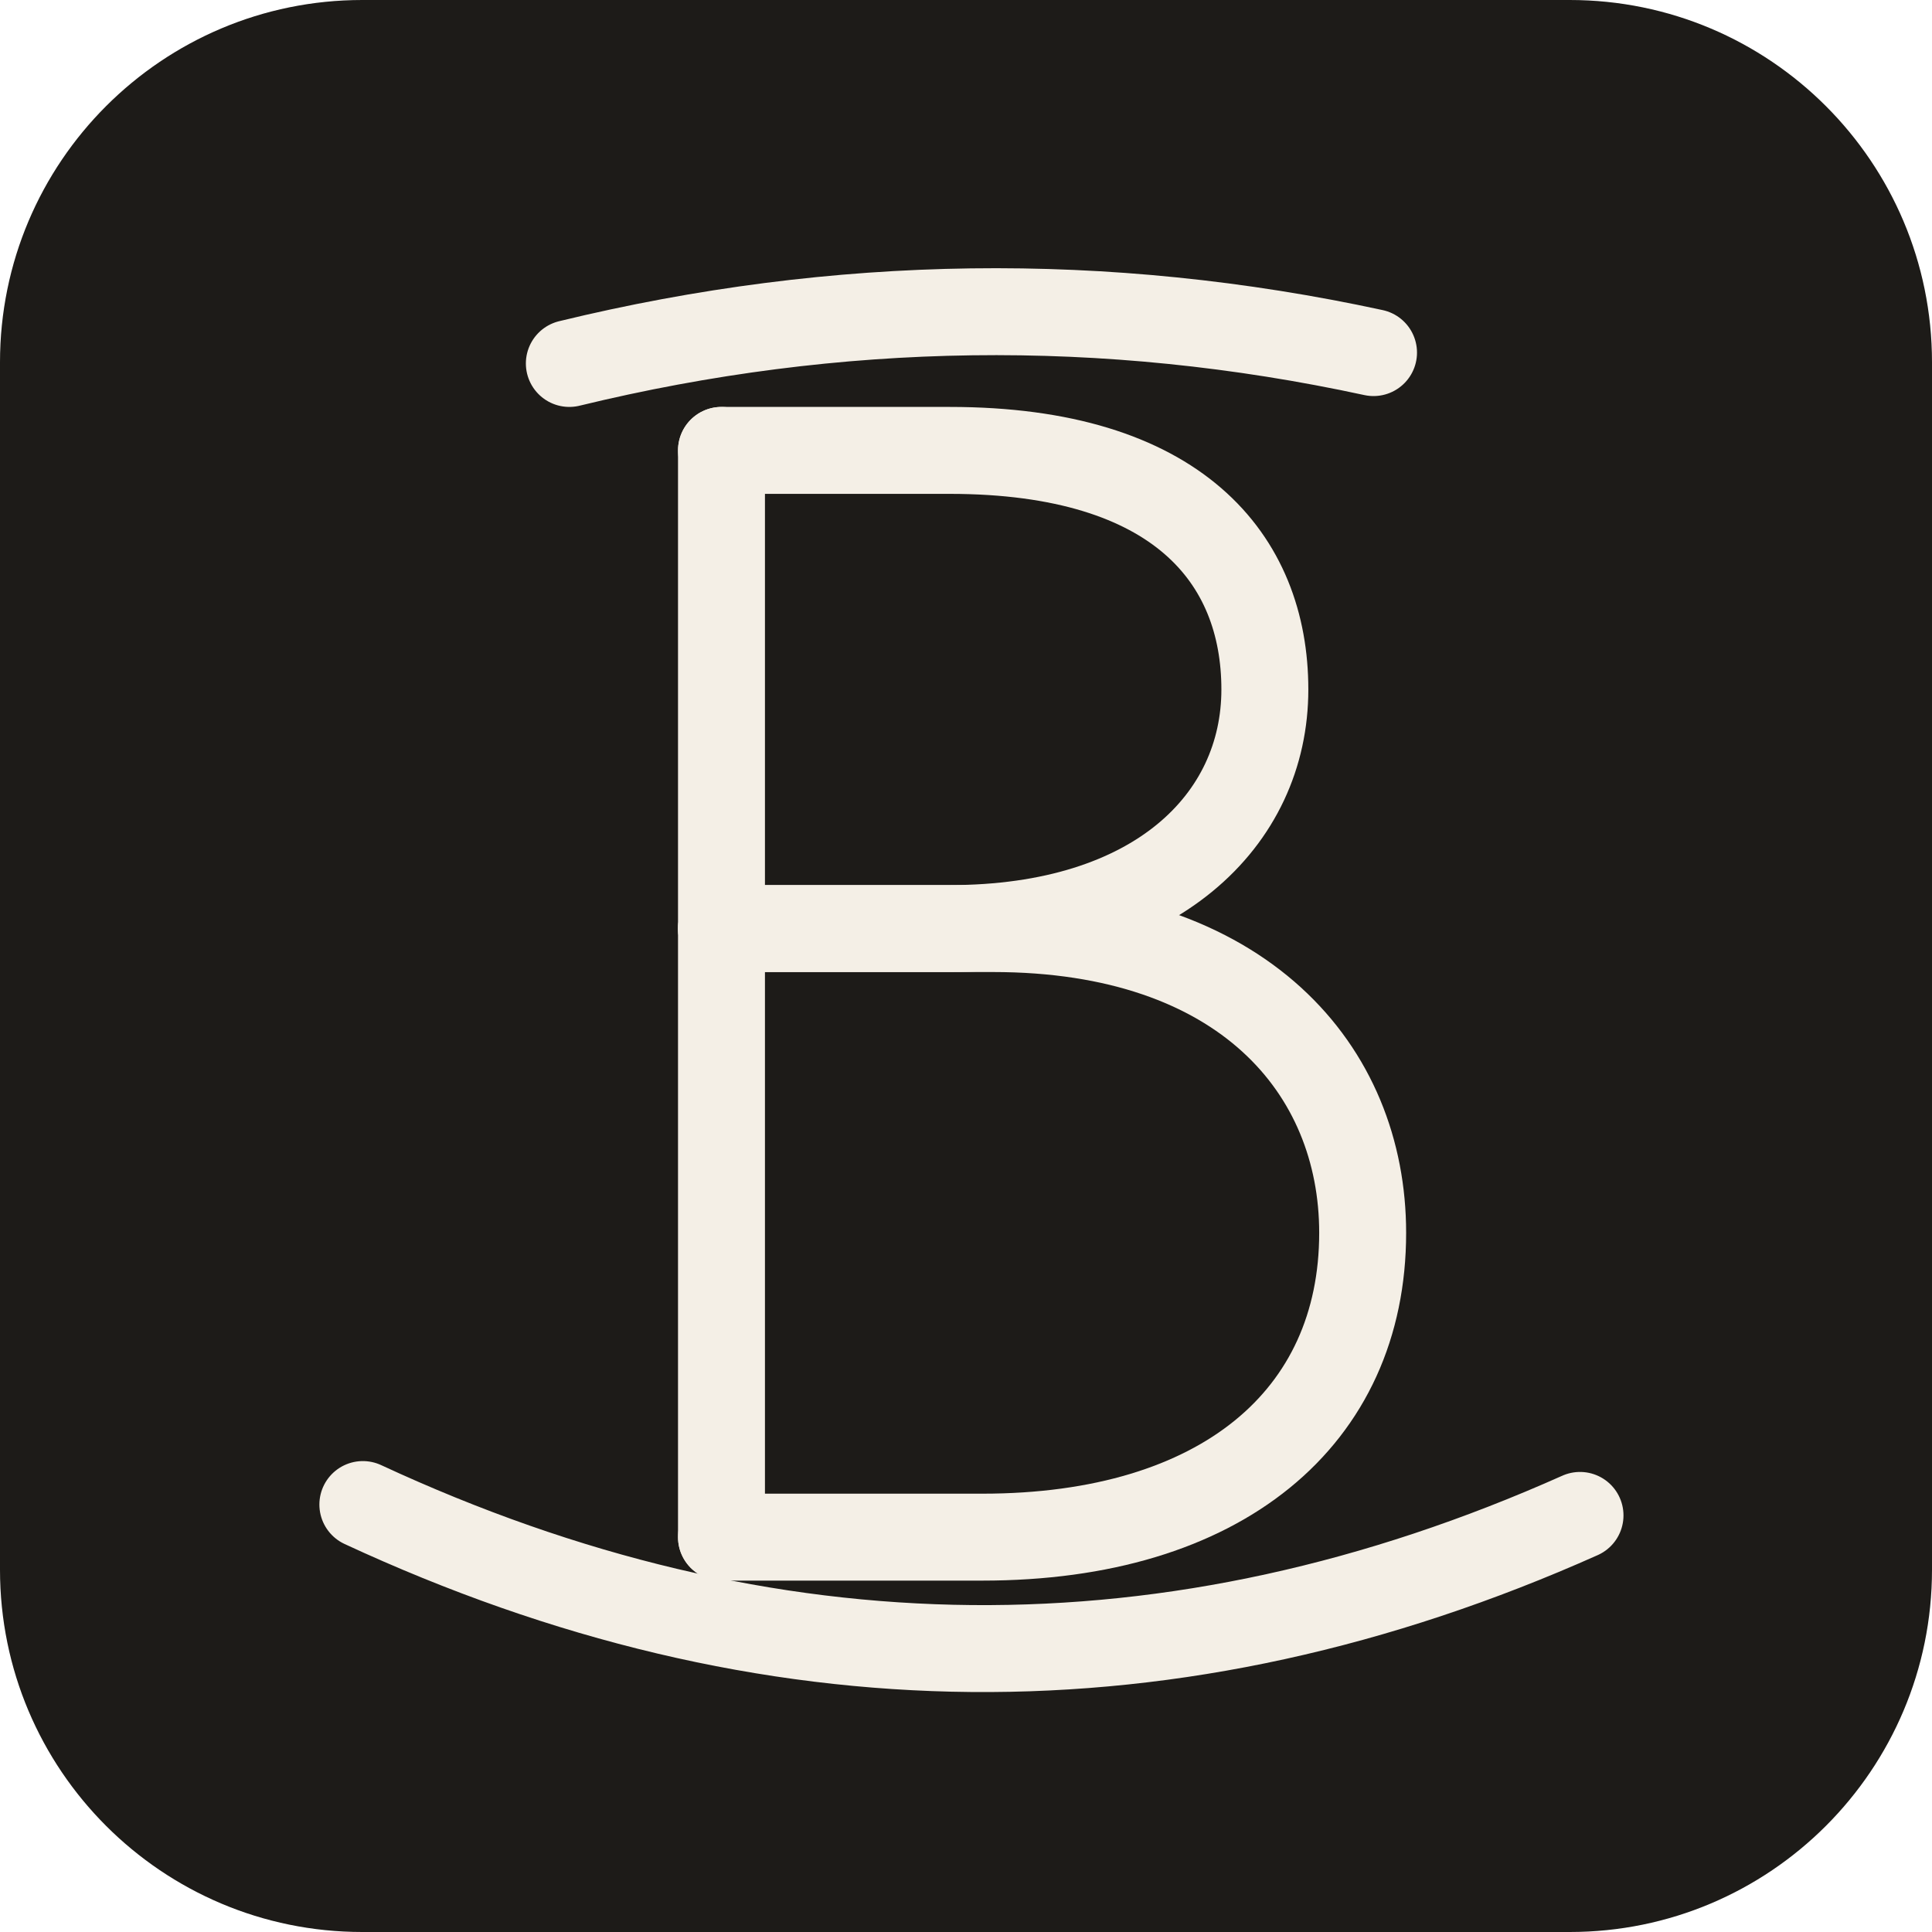
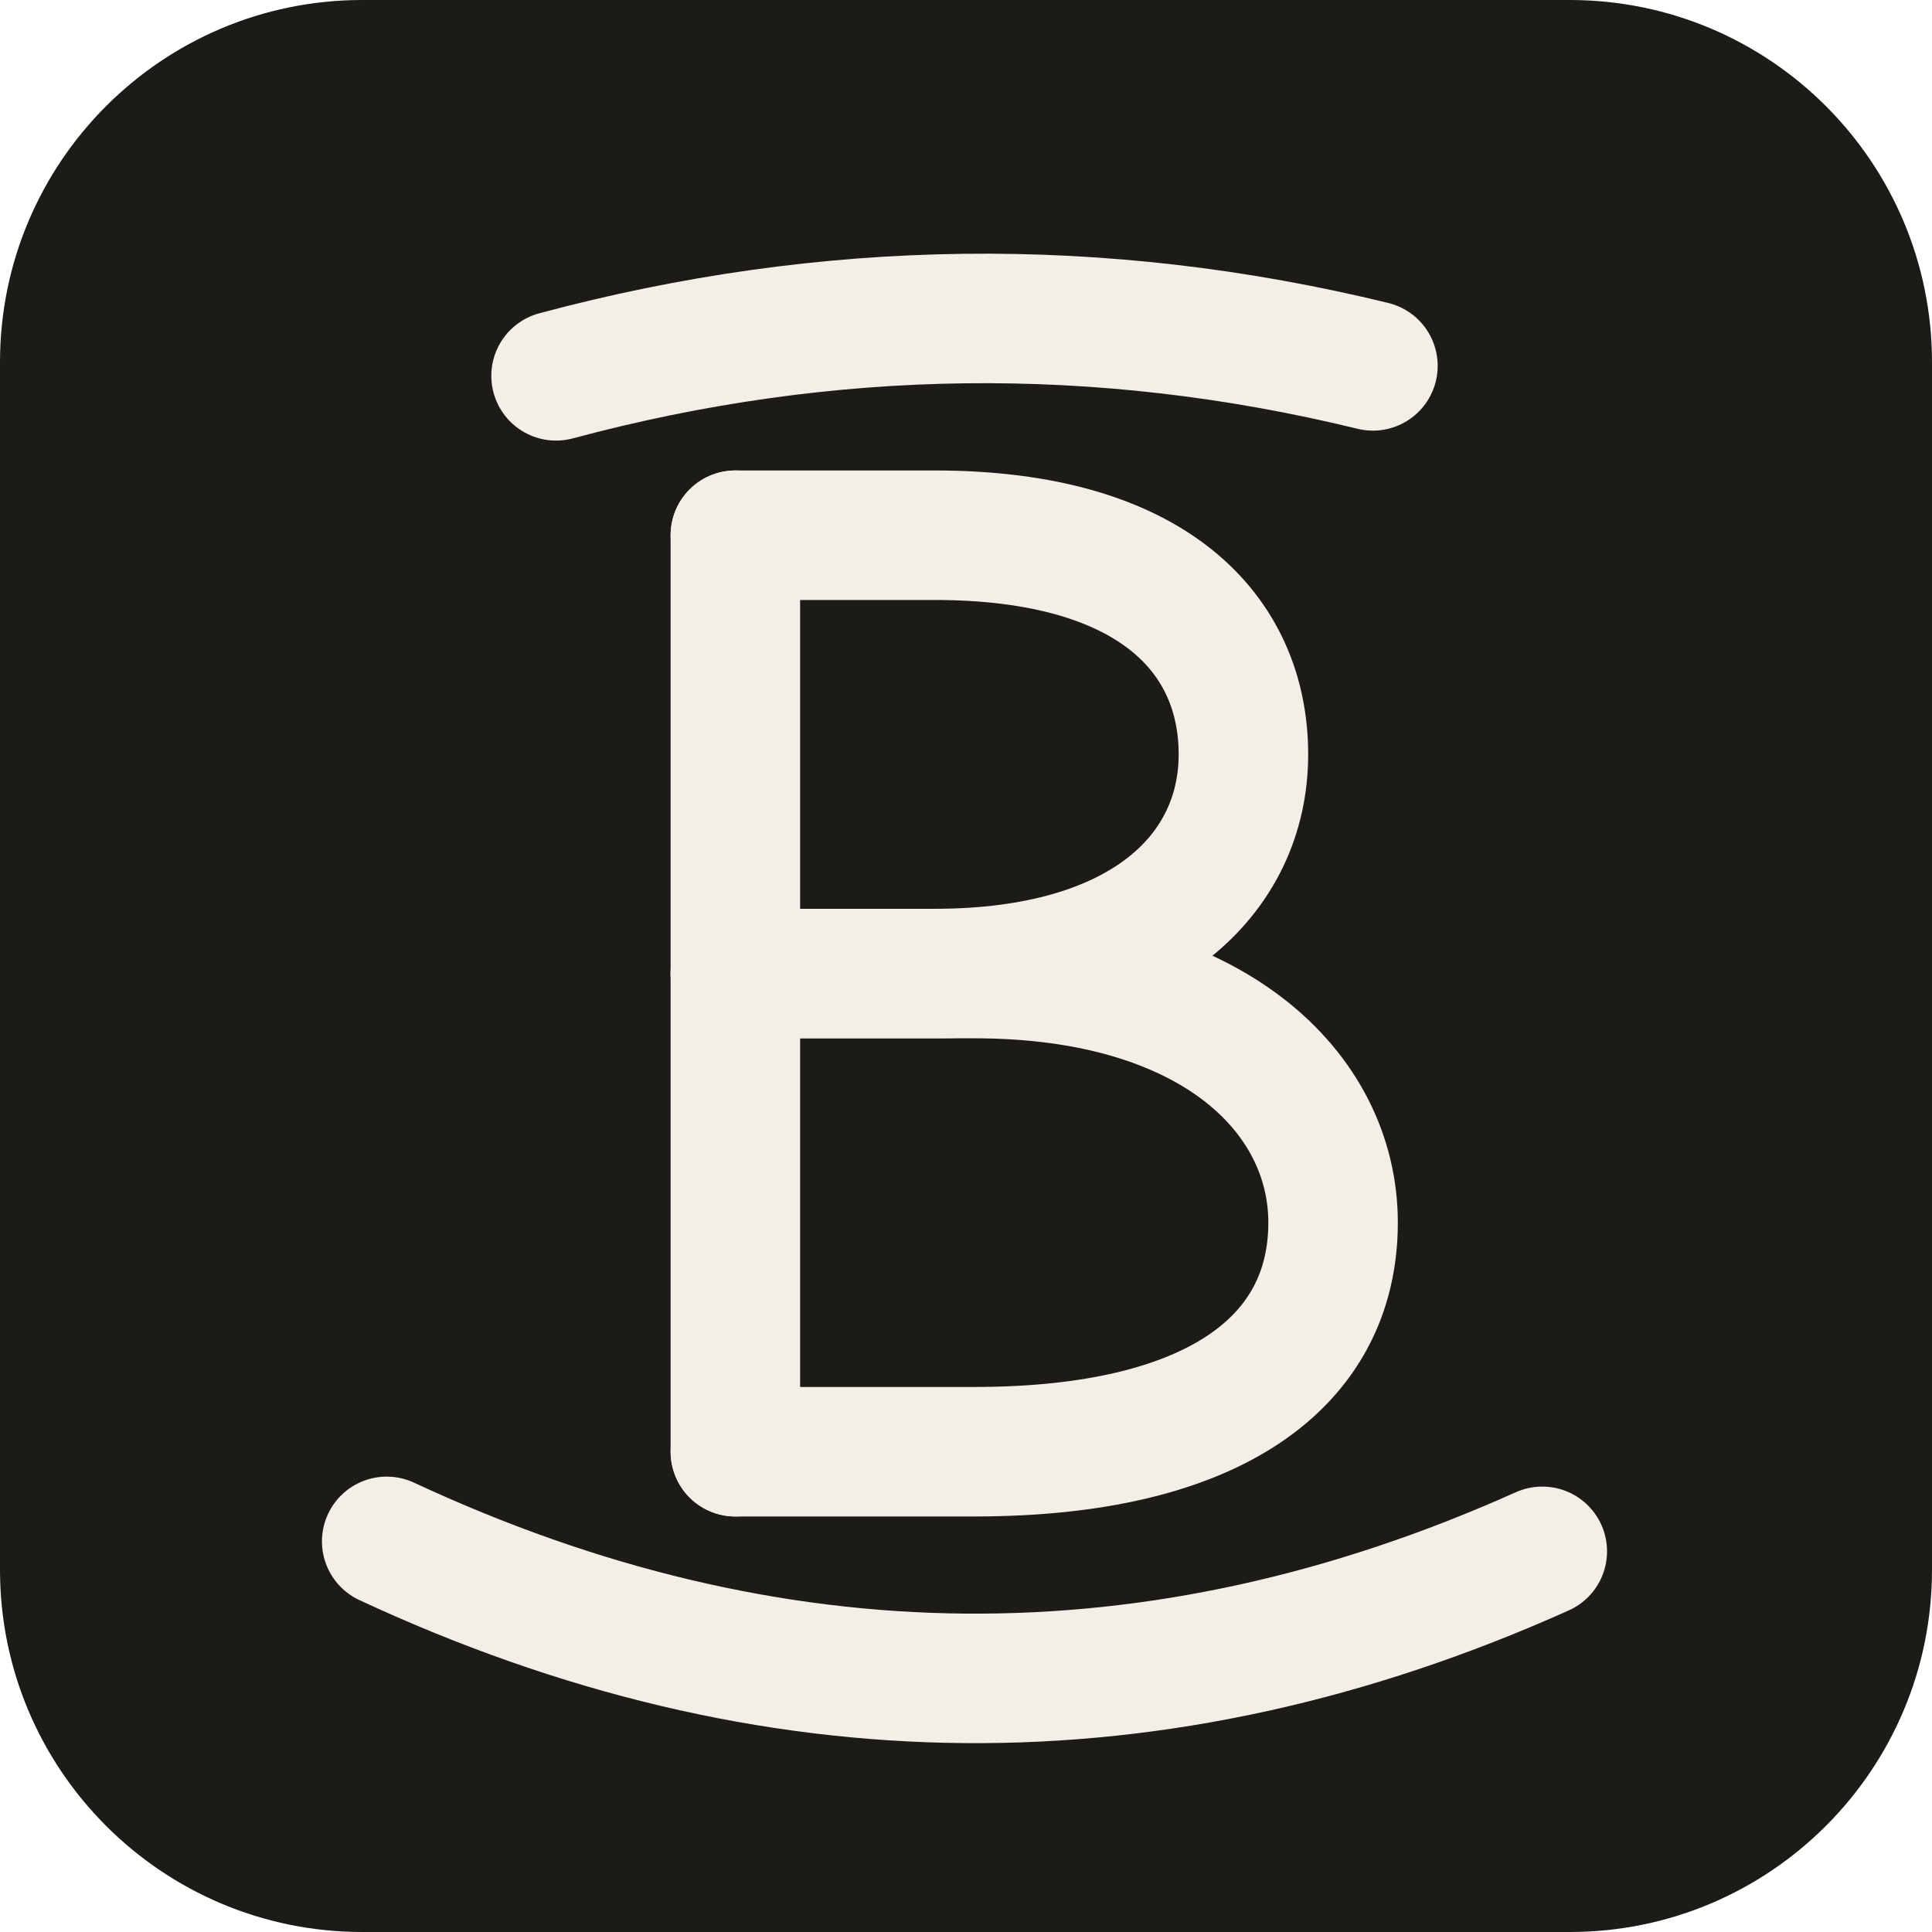
<svg xmlns="http://www.w3.org/2000/svg" viewBox="0 0 64 64">
  <rect width="64" height="64" rx="12" fill="#1d1b18" />
-   <g transform="translate(9.5 7) scale(0.18)" fill="none" stroke="#f4efe6" stroke-width="16" stroke-linecap="round" stroke-linejoin="round">
-     <path d="M52 28 Q126 10 200 26" />
-     <path d="M80 44 V244" />
-     <path d="M80 44 H122 C164 44 180 64 180 88 C180 112 160 132 122 132 H80" />
-     <path d="M80 132 H130 C176 132 198 158 198 188 C198 222 172 244 128 244 H80" />
-     <path d="M14 238 Q126 290 238 240" />
+   <g transform="translate(10.5 7.5) scale(0.165)" fill="none" stroke="#f4efe6" stroke-width="26" stroke-linecap="round" stroke-linejoin="round">
+     <path d="M48 30 Q130 8 212 28" />
+     <path d="M84 62 V246" />
+     <path d="M84 62 H124 C168 62 186 82 186 106 C186 130 166 150 124 150 H84" />
+     <path d="M84 150 H132 C180 150 204 174 204 200 C204 228 180 246 132 246 H84" />
+     <path d="M14 264 Q130 318 246 266" />
  </g>
</svg>
